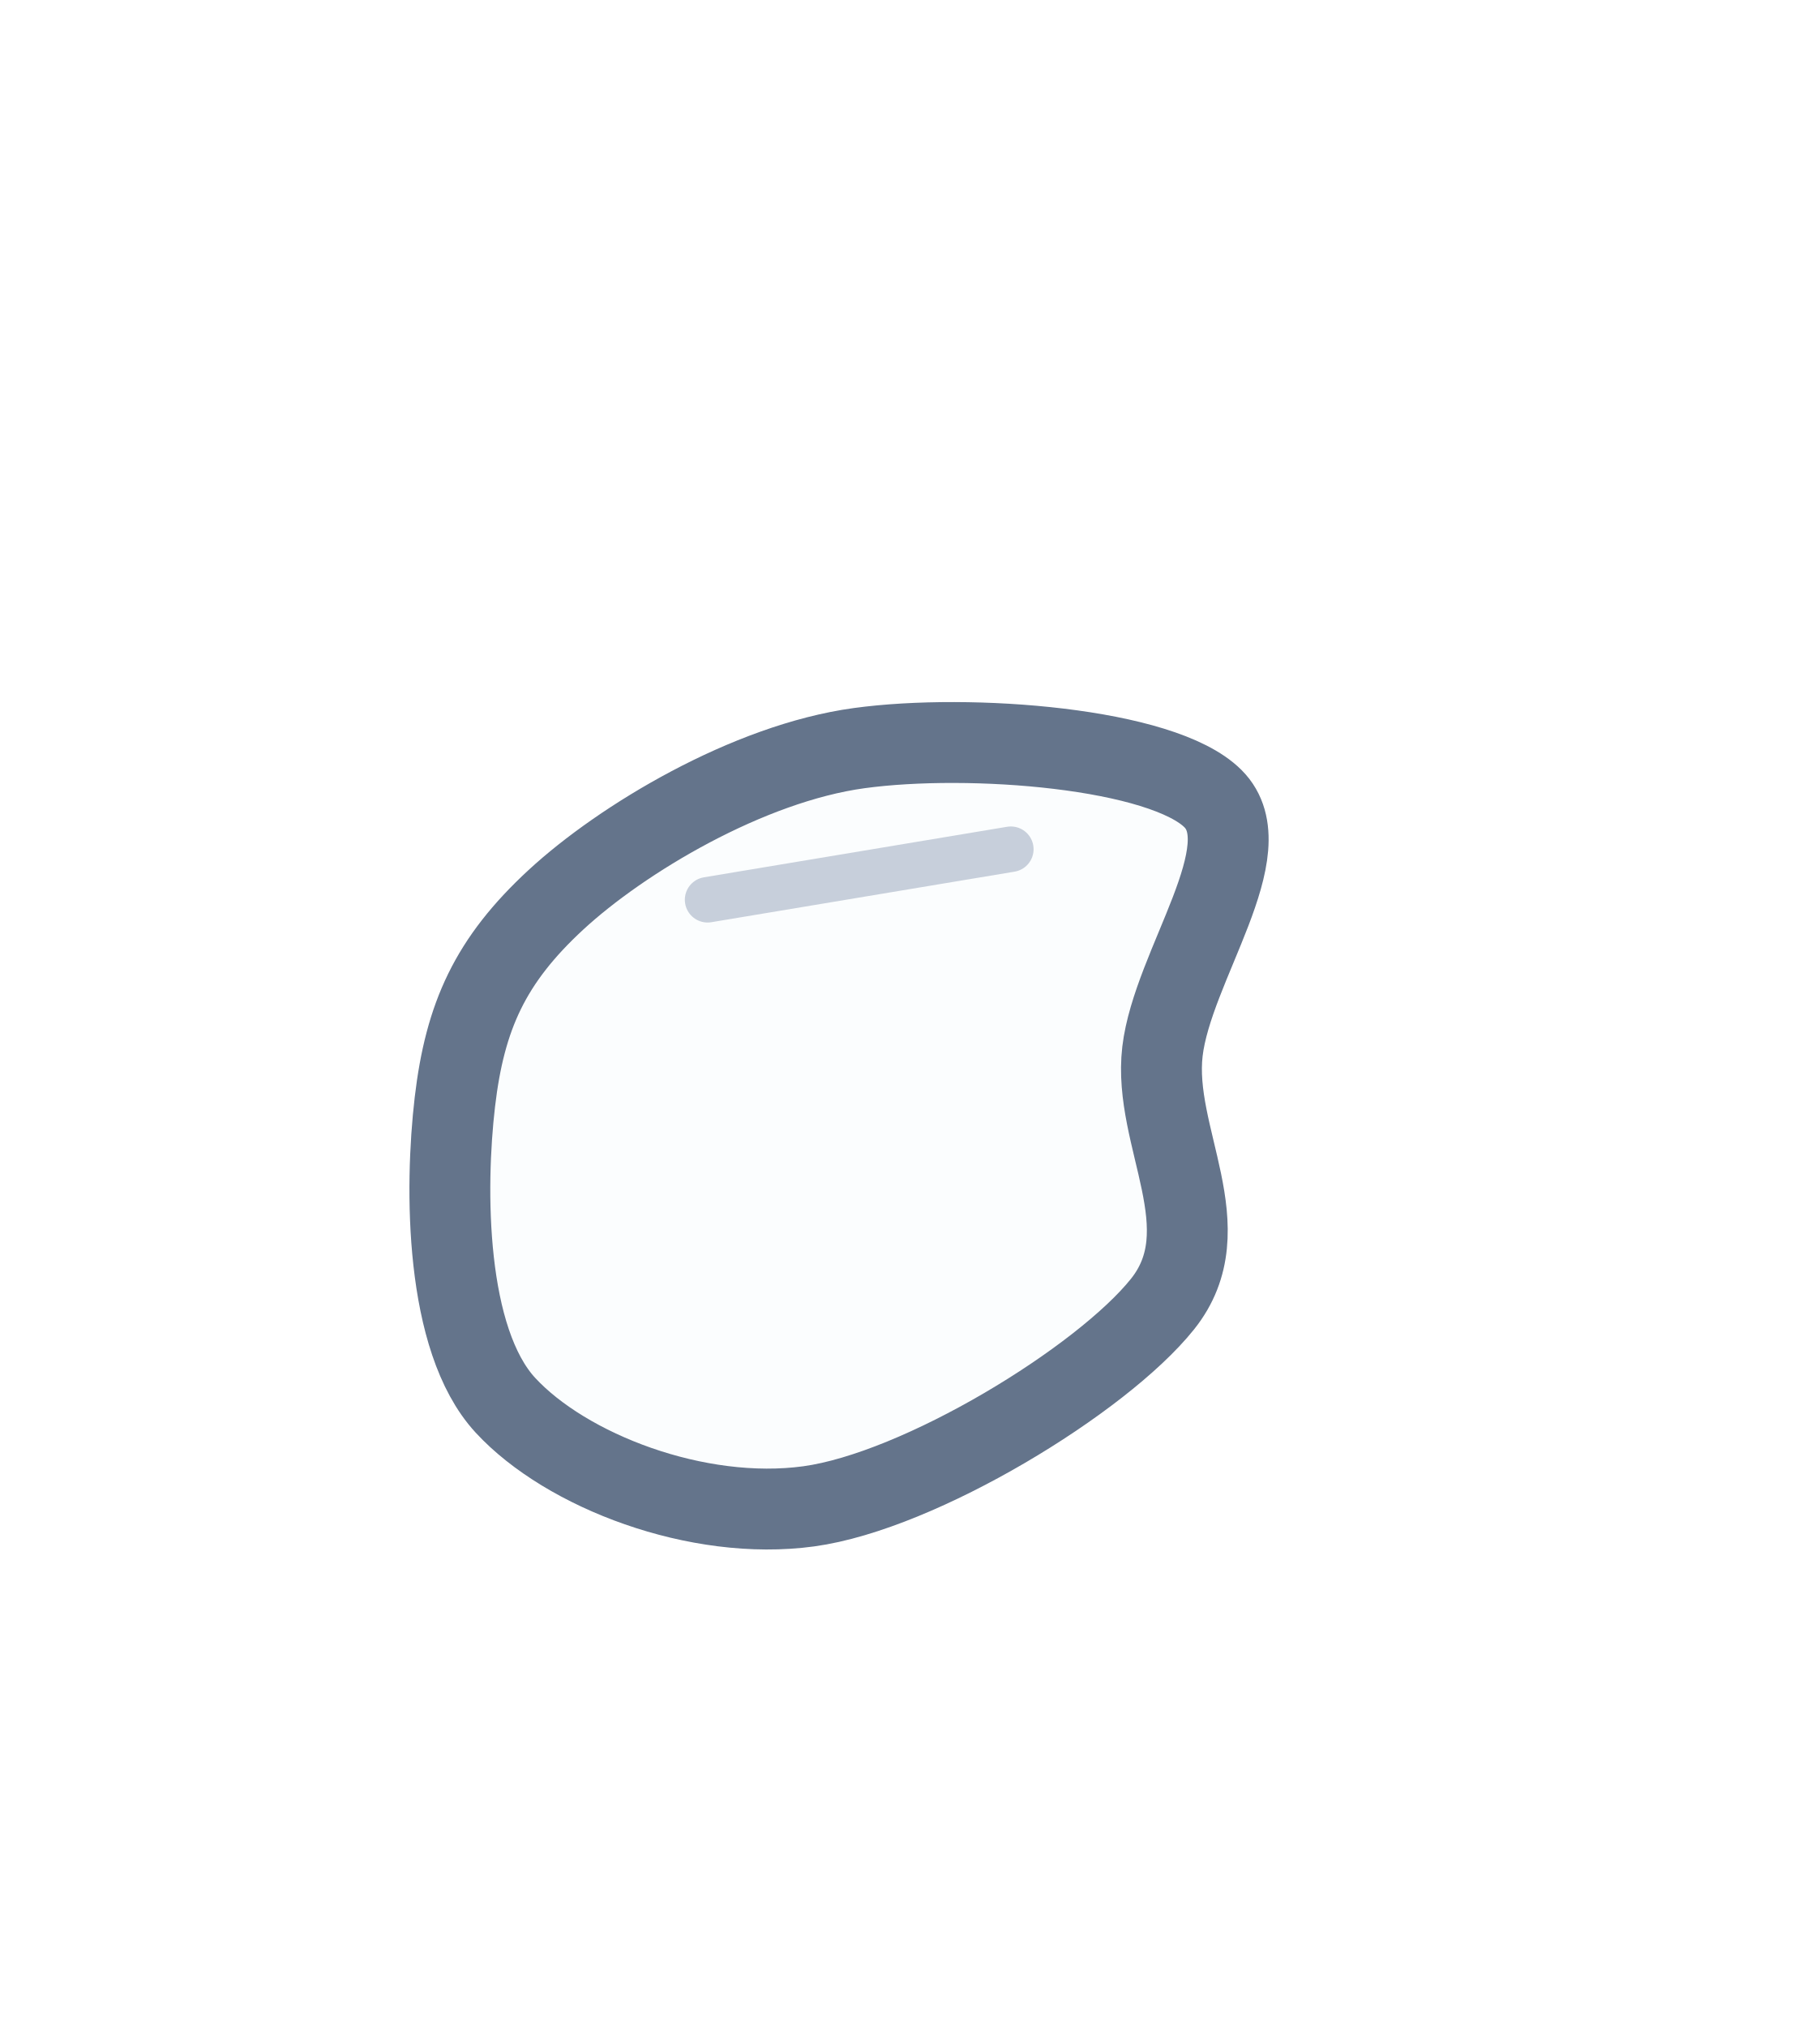
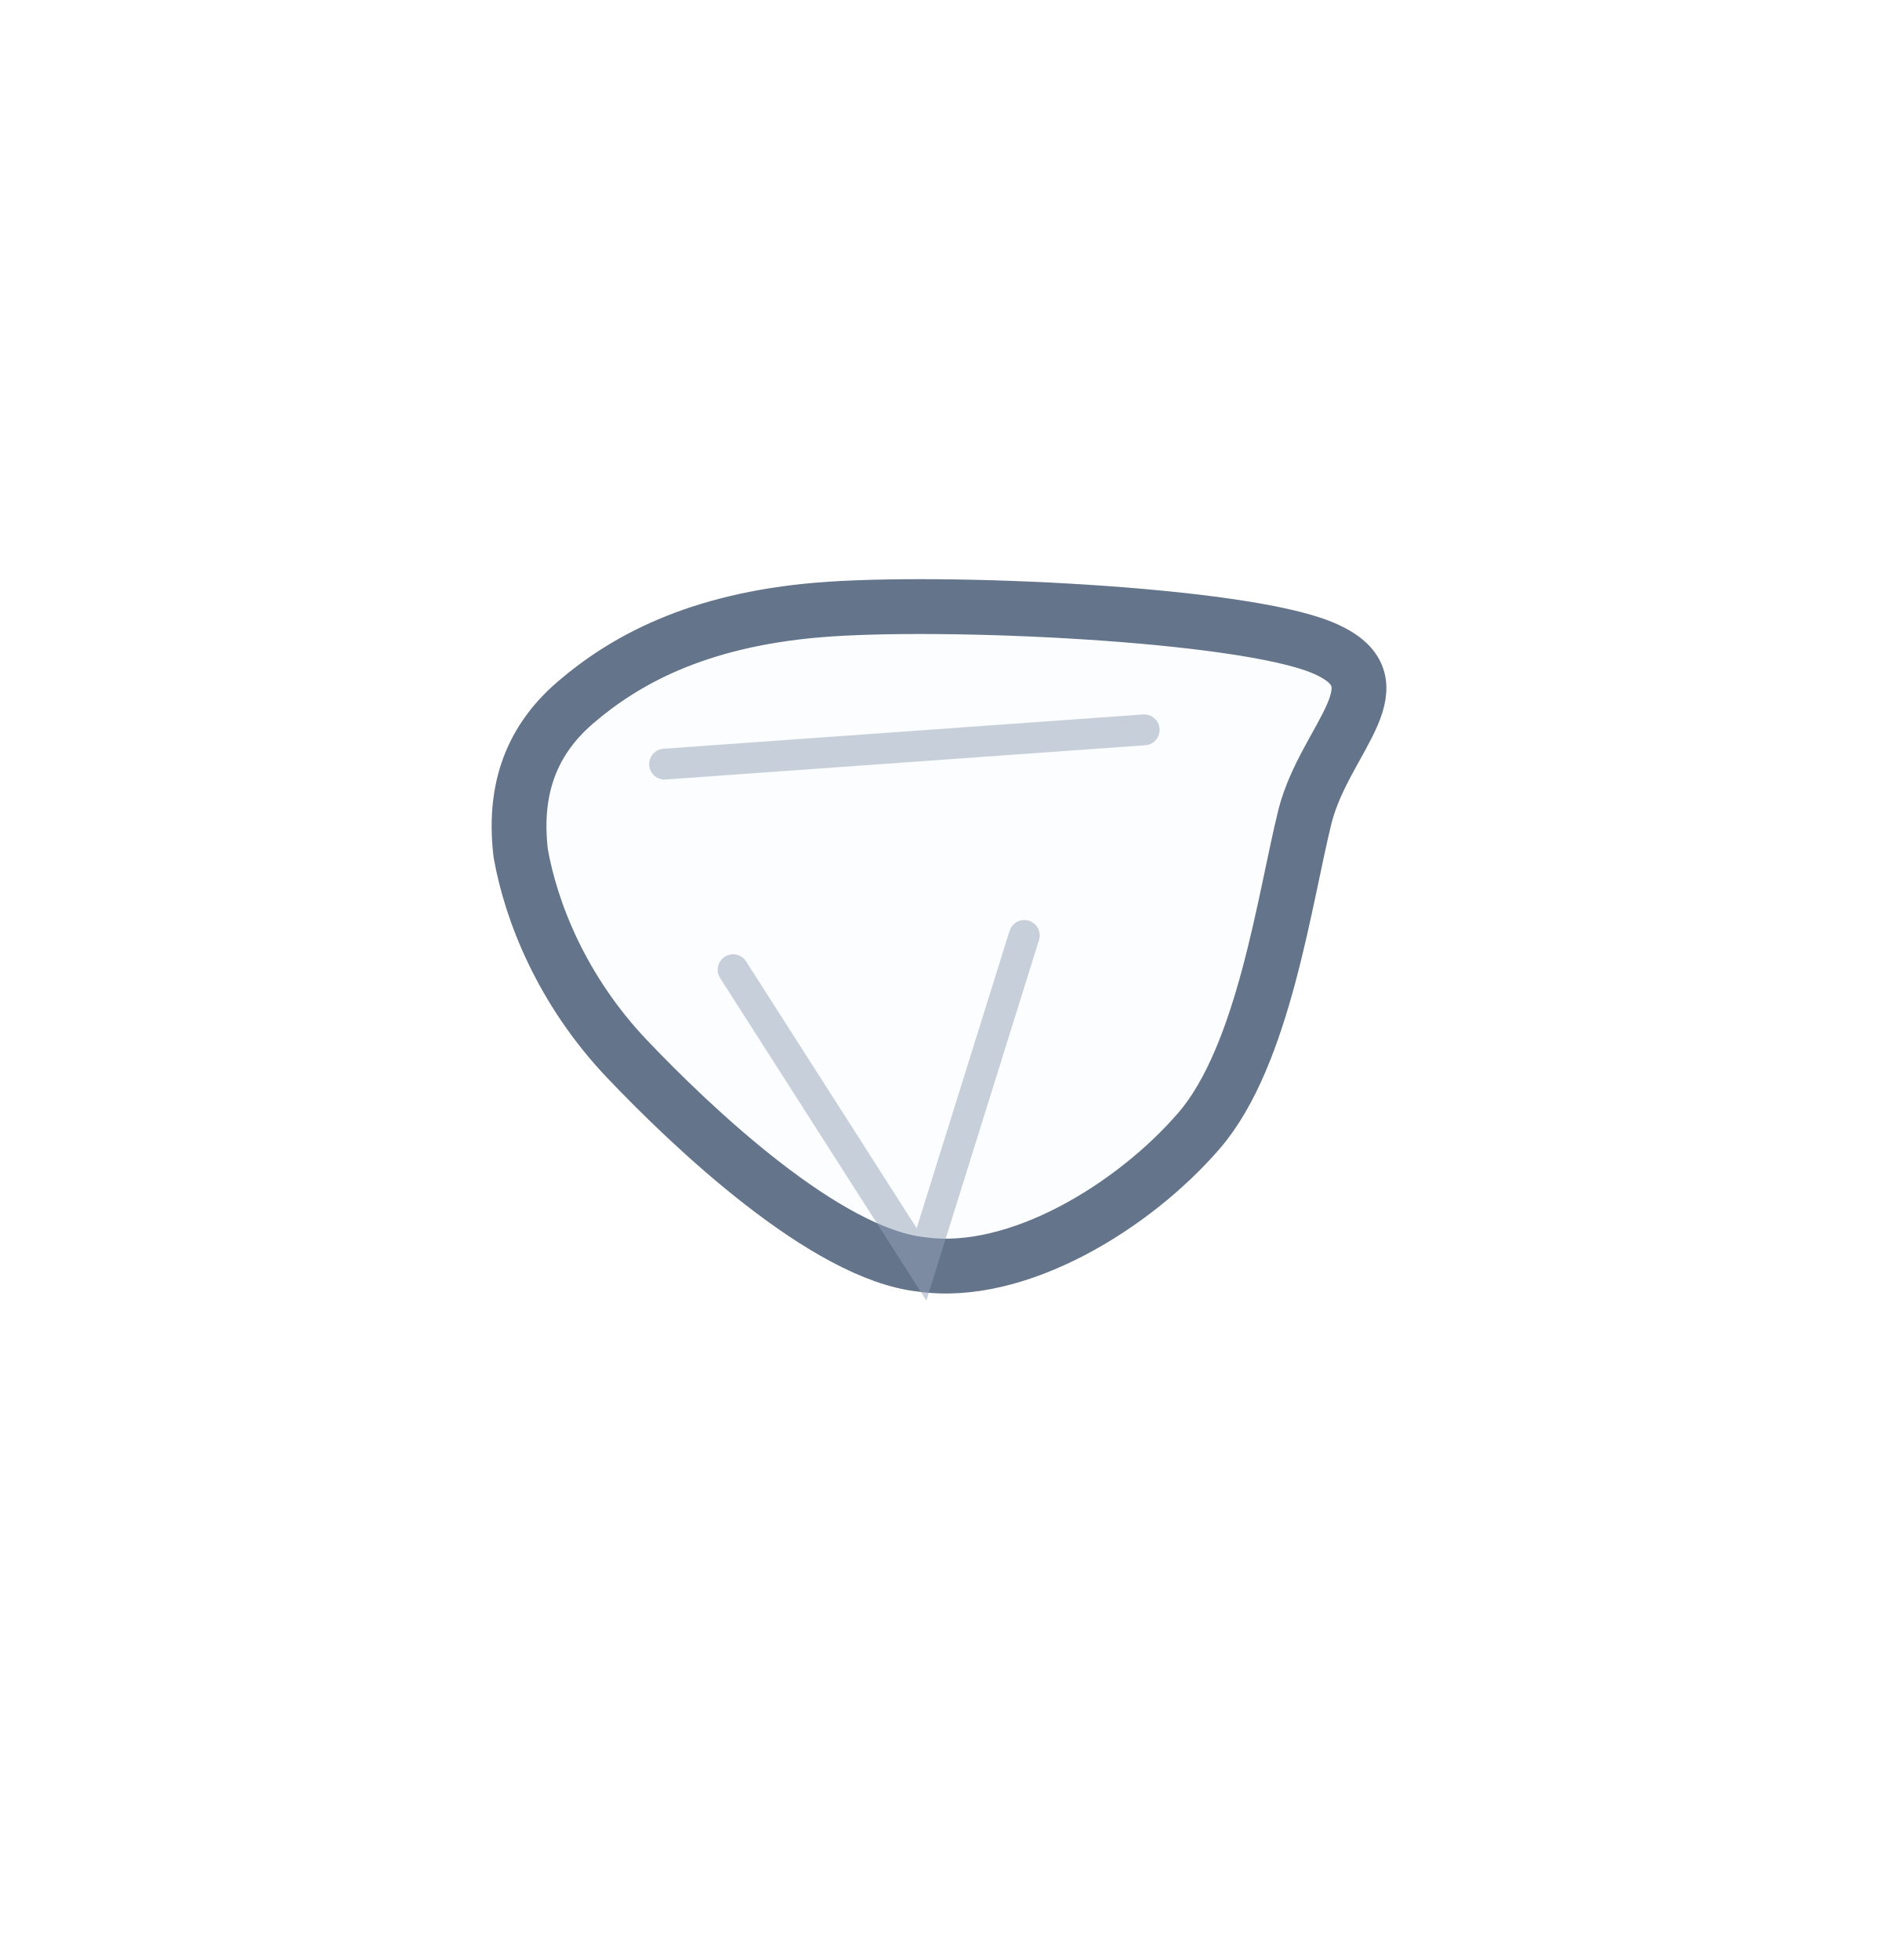
- <svg xmlns="http://www.w3.org/2000/svg" viewBox="14 11.2 36 40.1" width="36" height="40.1" data-tooth-fdi="52" data-view="occlusal" role="img">
+ <svg xmlns="http://www.w3.org/2000/svg" viewBox="4.6 4.7 54.8 57.2" width="54.8" height="57.2" data-tooth-fdi="52" data-view="occlusal" role="img">
  <g>
-     <path d="M25 29 C26.3 27.8 28.8 26.3 31 26 C33.2 25.7 37 26 38 27 C39 28 37.2 30.3 37 32 C36.8 33.7 38.2 35.5 37 37 C35.8 38.5 32.2 40.7 30 41 C27.8 41.3 25.2 40.3 24 39 C22.8 37.7 22.8 34.7 23 33 C23.2 31.3 23.7 30.2 25 29 Z" fill="#fbfdfe" stroke="#64748b" stroke-width="1.6" stroke-linecap="round" stroke-linejoin="round" data-part="outline" />
-     <path d="M38 27 C39 28 37.2 30.3 37 32 C36.8 33.7 38.2 35.5 37 37 L33 34 L34 29 Z" data-surface="mesial" data-tooth-fdi="52" fill="none" stroke="none" />
-     <path d="M24 39 C22.8 37.7 22.8 34.7 23 33 C23.2 31.3 23.7 30.2 25 29 L28 30 L27 35 Z" data-surface="distal" data-tooth-fdi="52" fill="none" stroke="none" />
-     <path d="M25 29 C26.3 27.8 28.8 26.3 31 26 C33.2 25.7 37 26 38 27 L34 29 L28 30 Z" data-surface="buccal" data-tooth-fdi="52" fill="none" stroke="none" />
-     <path d="M37 37 C35.8 38.5 32.2 40.7 30 41 C27.8 41.3 25.2 40.3 24 39 L27 35 L33 34 Z" data-surface="lingual" data-tooth-fdi="52" fill="none" stroke="none" />
-     <path d="M28 30 L34 29 L33 34 L27 35 Z" data-surface="central" data-tooth-fdi="52" fill="none" stroke="none" />
-     <path d="M28 29 L34 28" fill="none" stroke="#94a3b8" stroke-width="0.9" stroke-opacity="0.5" stroke-linecap="round" data-part="detail" />
+     <path d="M21.4 25.2 C22.8 24 24.9 22.8 28.5 22.5 C32.1 22.2 40.8 22.6 43.2 23.6 C45.6 24.6 43.3 26.2 42.7 28.5 C42.1 30.9 41.5 35.5 39.6 37.7 C37.7 39.9 34.3 42 31.5 41.6 C28.7 41.3 24.8 37.6 22.9 35.6 C21 33.6 20.1 31.3 19.8 29.6 C19.6 27.9 20 26.4 21.4 25.2 Z" fill="#fbfdfe" stroke="#64748b" stroke-width="1.6" stroke-linecap="round" stroke-linejoin="round" data-part="outline" />
+     <path d="M43.2 23.6 C45.6 24.6 43.3 26.2 42.7 28.5 C42.1 30.9 41.5 35.5 39.6 37.7 L34.7 33.3 L36.1 27.9 Z" data-surface="mesial" data-tooth-fdi="52" fill="none" stroke="none" />
+     <path d="M22.9 35.6 C21 33.6 20.1 31.3 19.8 29.6 C19.6 27.9 20 26.4 21.4 25.2 L27.8 28.5 L28.4 32.5 Z" data-surface="distal" data-tooth-fdi="52" fill="none" stroke="none" />
+     <path d="M21.4 25.2 C22.8 24 24.9 22.8 28.5 22.5 C32.1 22.2 40.8 22.6 43.2 23.6 L36.1 27.9 L27.8 28.5 Z" data-surface="buccal" data-tooth-fdi="52" fill="none" stroke="none" />
+     <path d="M39.6 37.7 C37.7 39.9 34.3 42 31.5 41.6 C28.7 41.3 24.8 37.6 22.9 35.6 L28.4 32.5 L34.7 33.3 Z" data-surface="lingual" data-tooth-fdi="52" fill="none" stroke="none" />
+     <path d="M27.8 28.5 L36.1 27.9 L34.7 33.3 L28.4 32.5 Z" data-surface="central" data-tooth-fdi="52" fill="none" stroke="none" />
+     <path d="M24 27 L38 26 M26 33 L31.5 41.6 L34.5 32" fill="none" stroke="#94a3b8" stroke-width="0.9" stroke-opacity="0.5" stroke-linecap="round" data-part="detail" />
  </g>
</svg>
